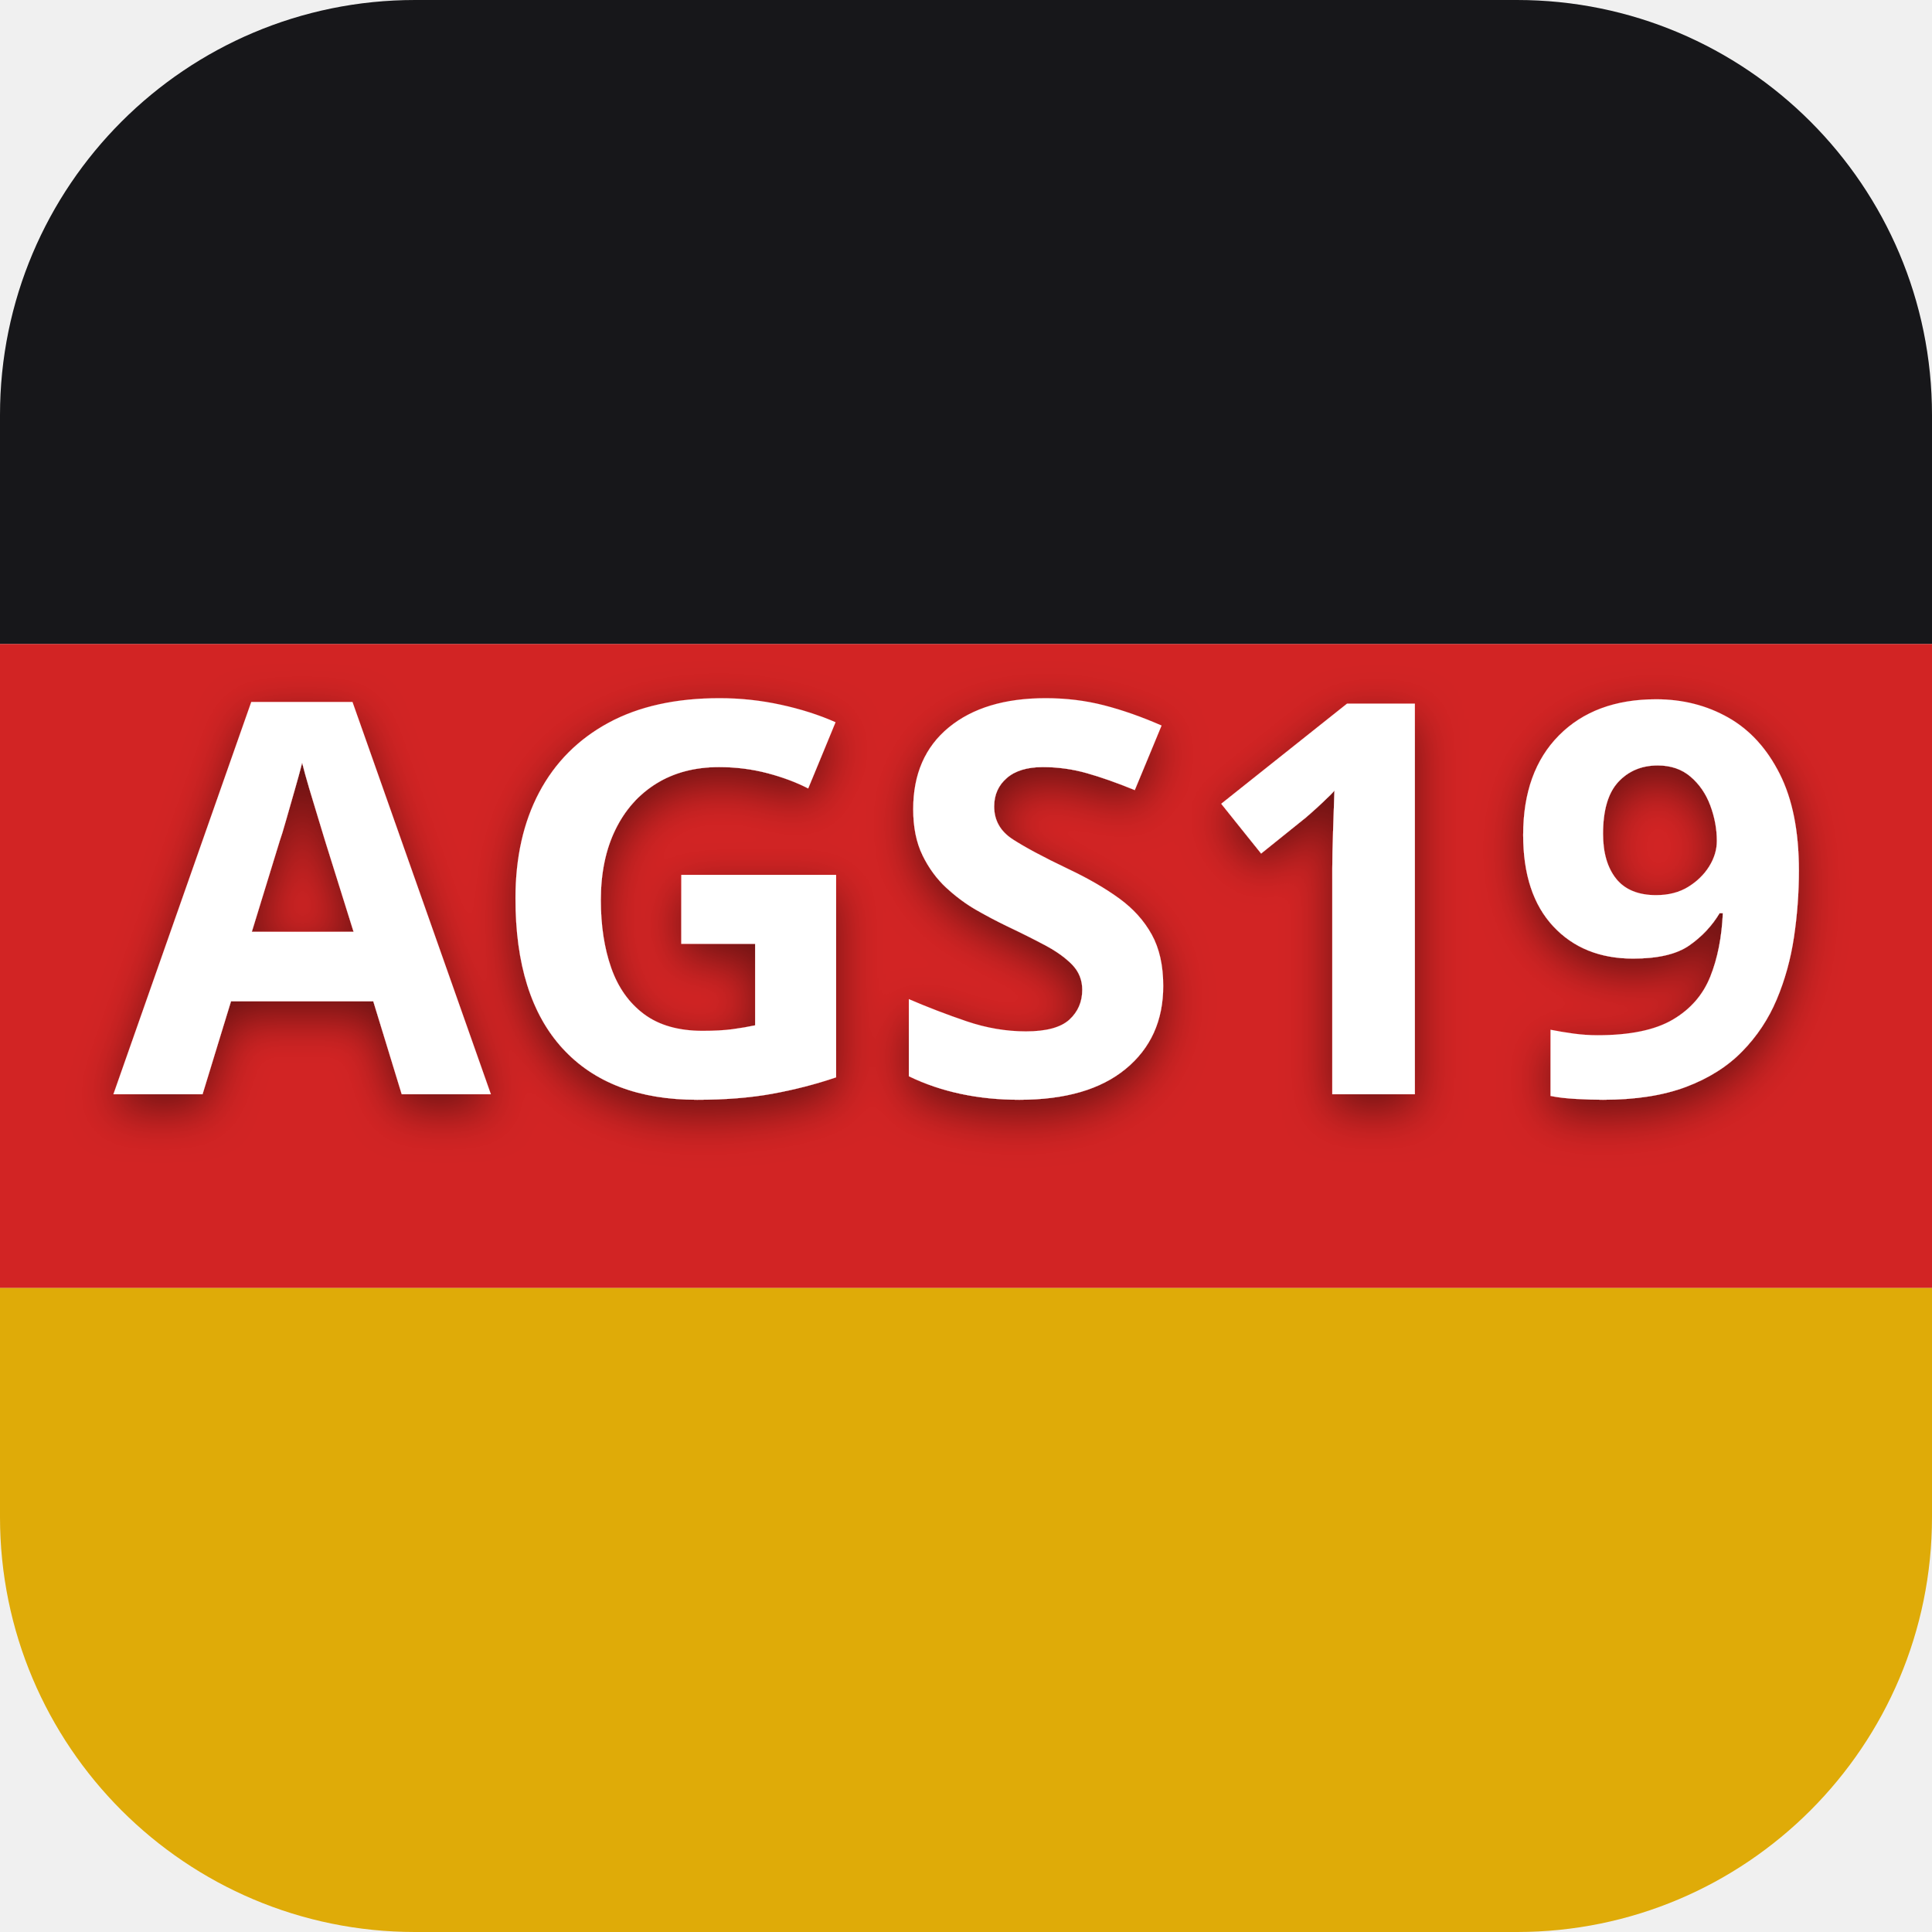
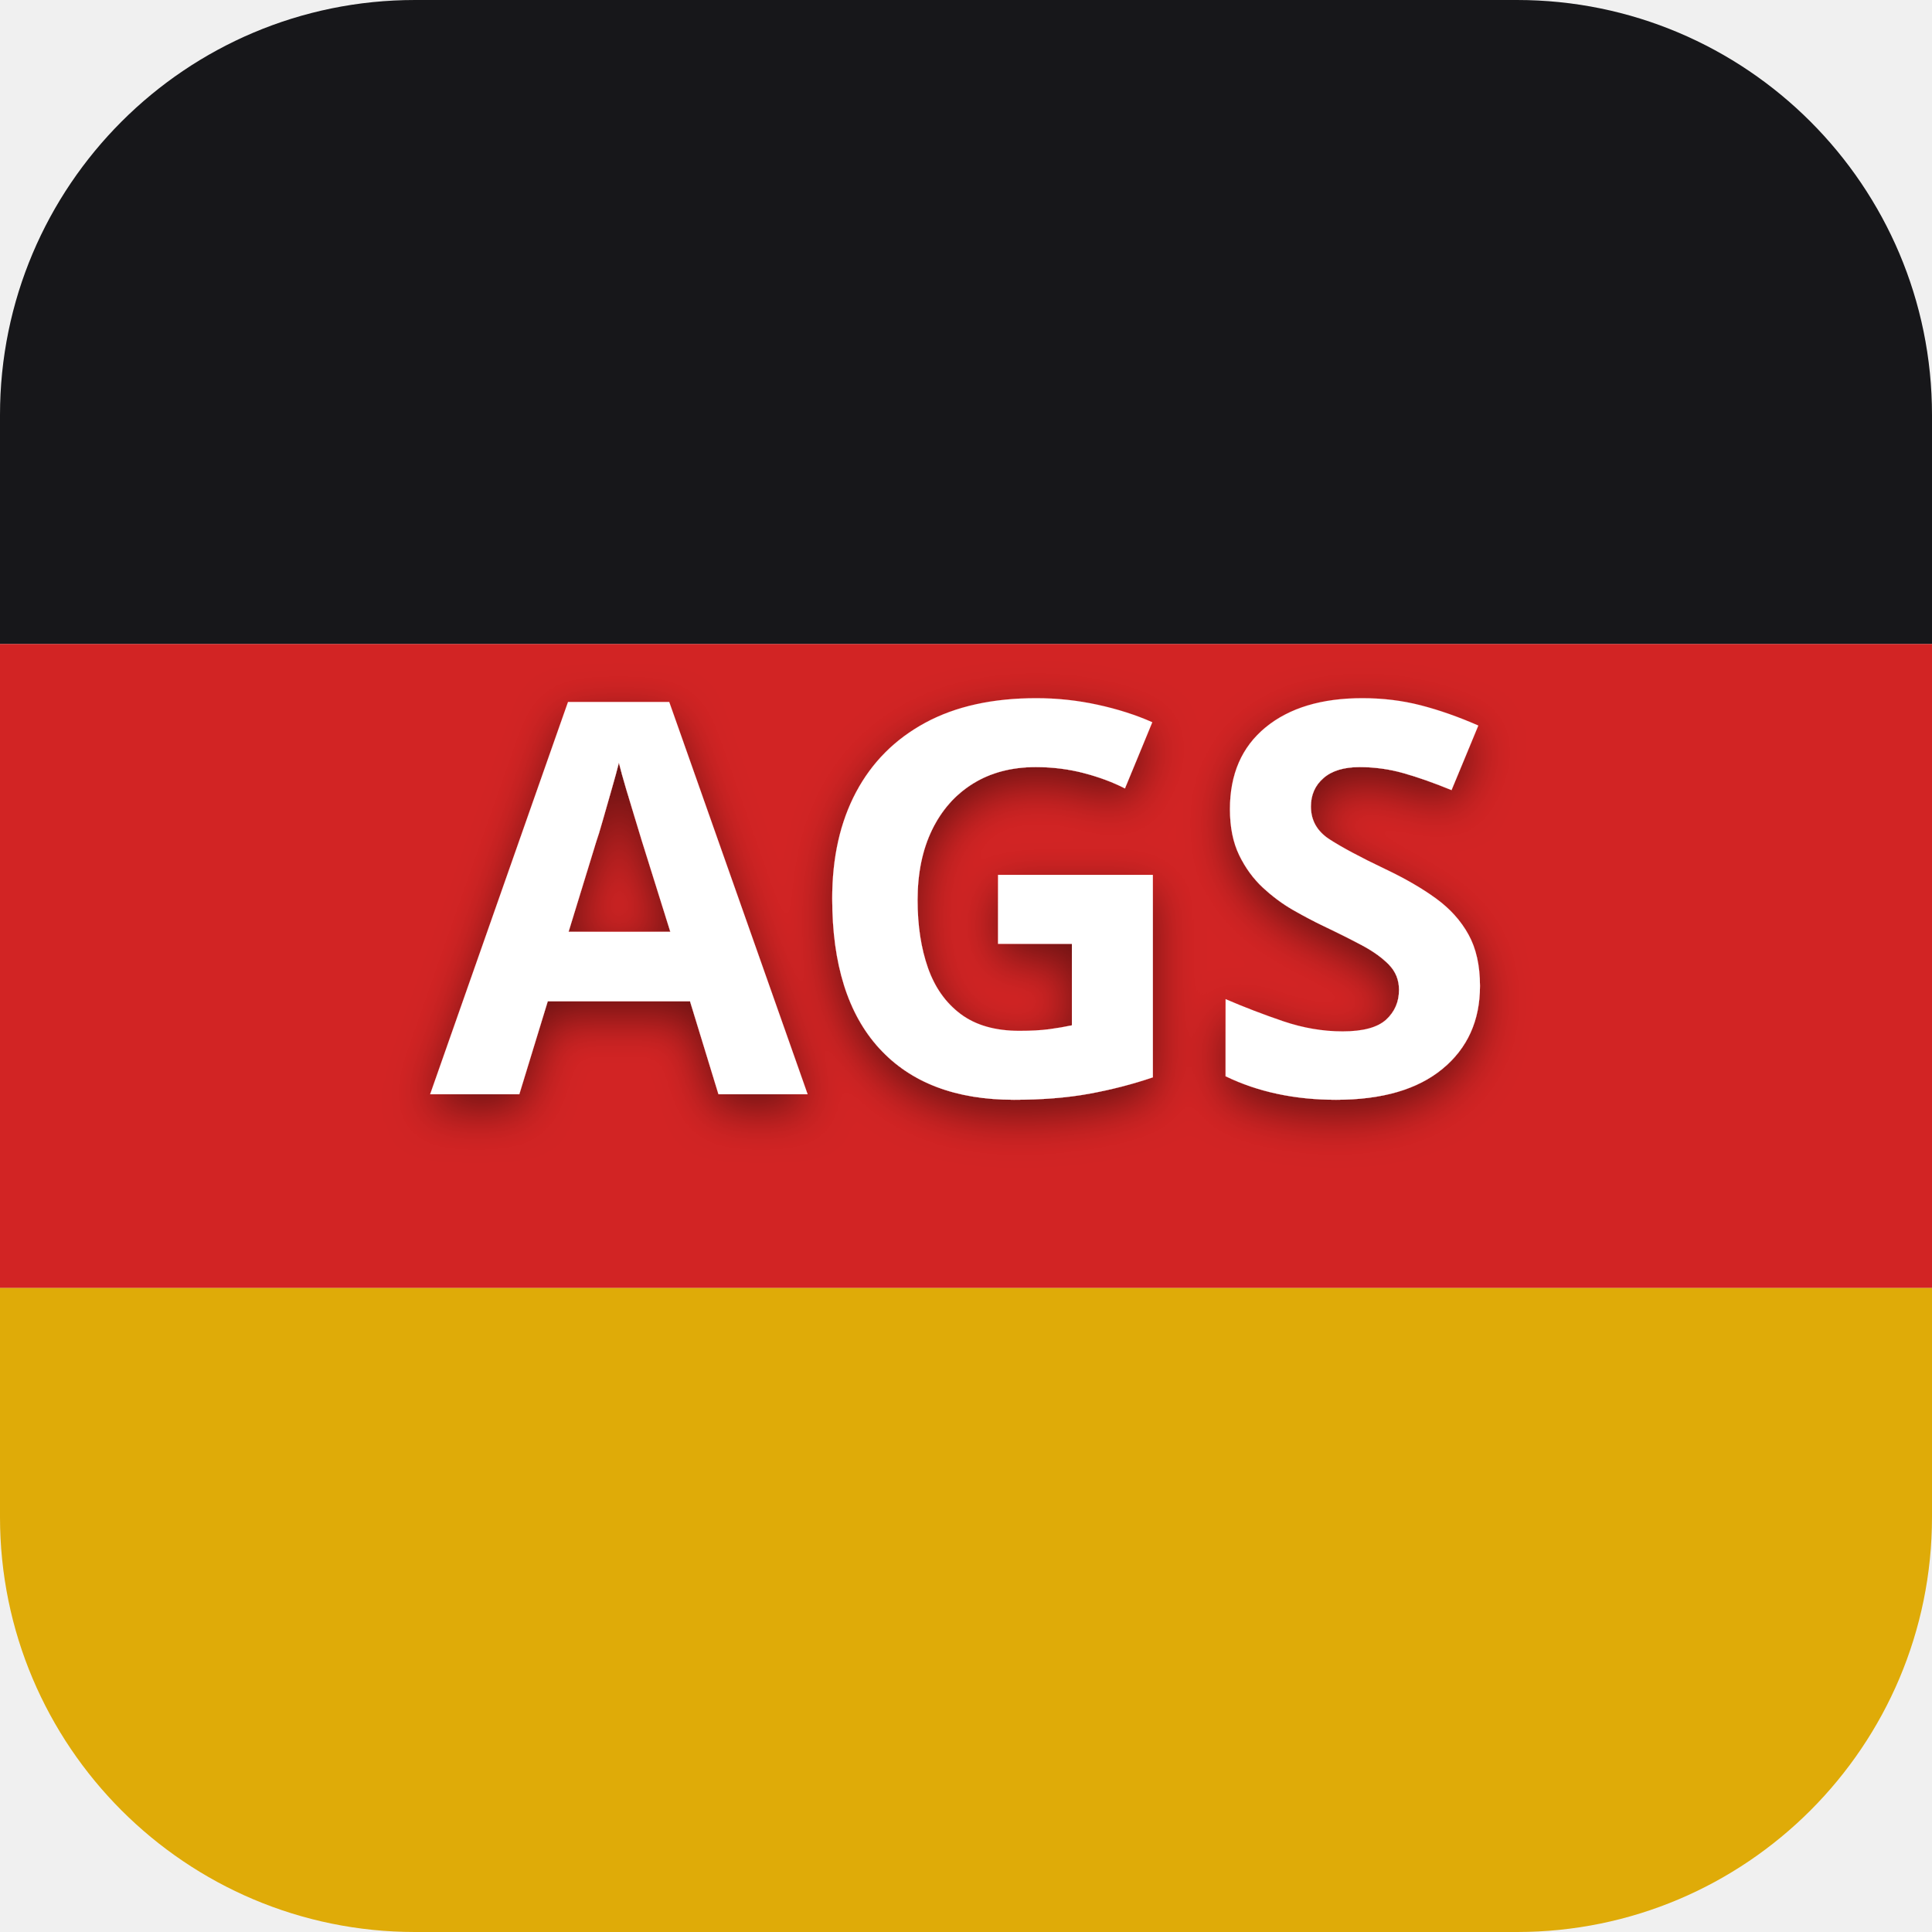
<svg xmlns="http://www.w3.org/2000/svg" width="1024" height="1024" viewBox="0 0 1024 1024">
  <defs>
    <linearGradient id="bgGrad" x1="0%" y1="0%" x2="0%" y2="100%">
      <stop offset="0%" stop-color="#111111" />
      <stop offset="33.3%" stop-color="#111111" />
      <stop offset="33.3%" stop-color="#DD0000" />
      <stop offset="66.6%" stop-color="#DD0000" />
      <stop offset="66.6%" stop-color="#FFCC00" />
      <stop offset="100%" stop-color="#FFCC00" />
    </linearGradient>
    <filter id="shadow" x="-20%" y="-20%" width="140%" height="140%">
      <feDropShadow dx="0" dy="8" stdDeviation="12" flood-color="#000000" flood-opacity="0.5" />
    </filter>
    <clipPath id="roundedCorners">
      <rect x="0" y="0" width="1024" height="1024" rx="220" ry="220" />
    </clipPath>
  </defs>
  <g clip-path="url(#roundedCorners)">
    <rect x="0" y="0" width="1024" height="341.33" fill="#18181b" />
    <rect x="0" y="341.33" width="1024" height="341.33" fill="#dc2626" />
    <rect x="0" y="682.66" width="1024" height="341.33" fill="#eab308" />
    <rect x="0" y="0" width="1024" height="1024" fill="black" opacity="0.05" />
-     <text x="512" y="580" text-anchor="middle" font-family="'Alexandria', 'Plus Jakarta Sans', 'Arial Black', sans-serif" font-weight="900" font-size="290" letter-spacing="2" fill="#FFFFFF" filter="url(#shadow)">AGS19</text>
+     <text x="512" y="580" text-anchor="middle" font-family="'Alexandria', 'Plus Jakarta Sans', 'Arial Black', sans-serif" font-weight="900" font-size="290" letter-spacing="2" fill="#FFFFFF" filter="url(#shadow)">AGS</text>
  </g>
</svg>
